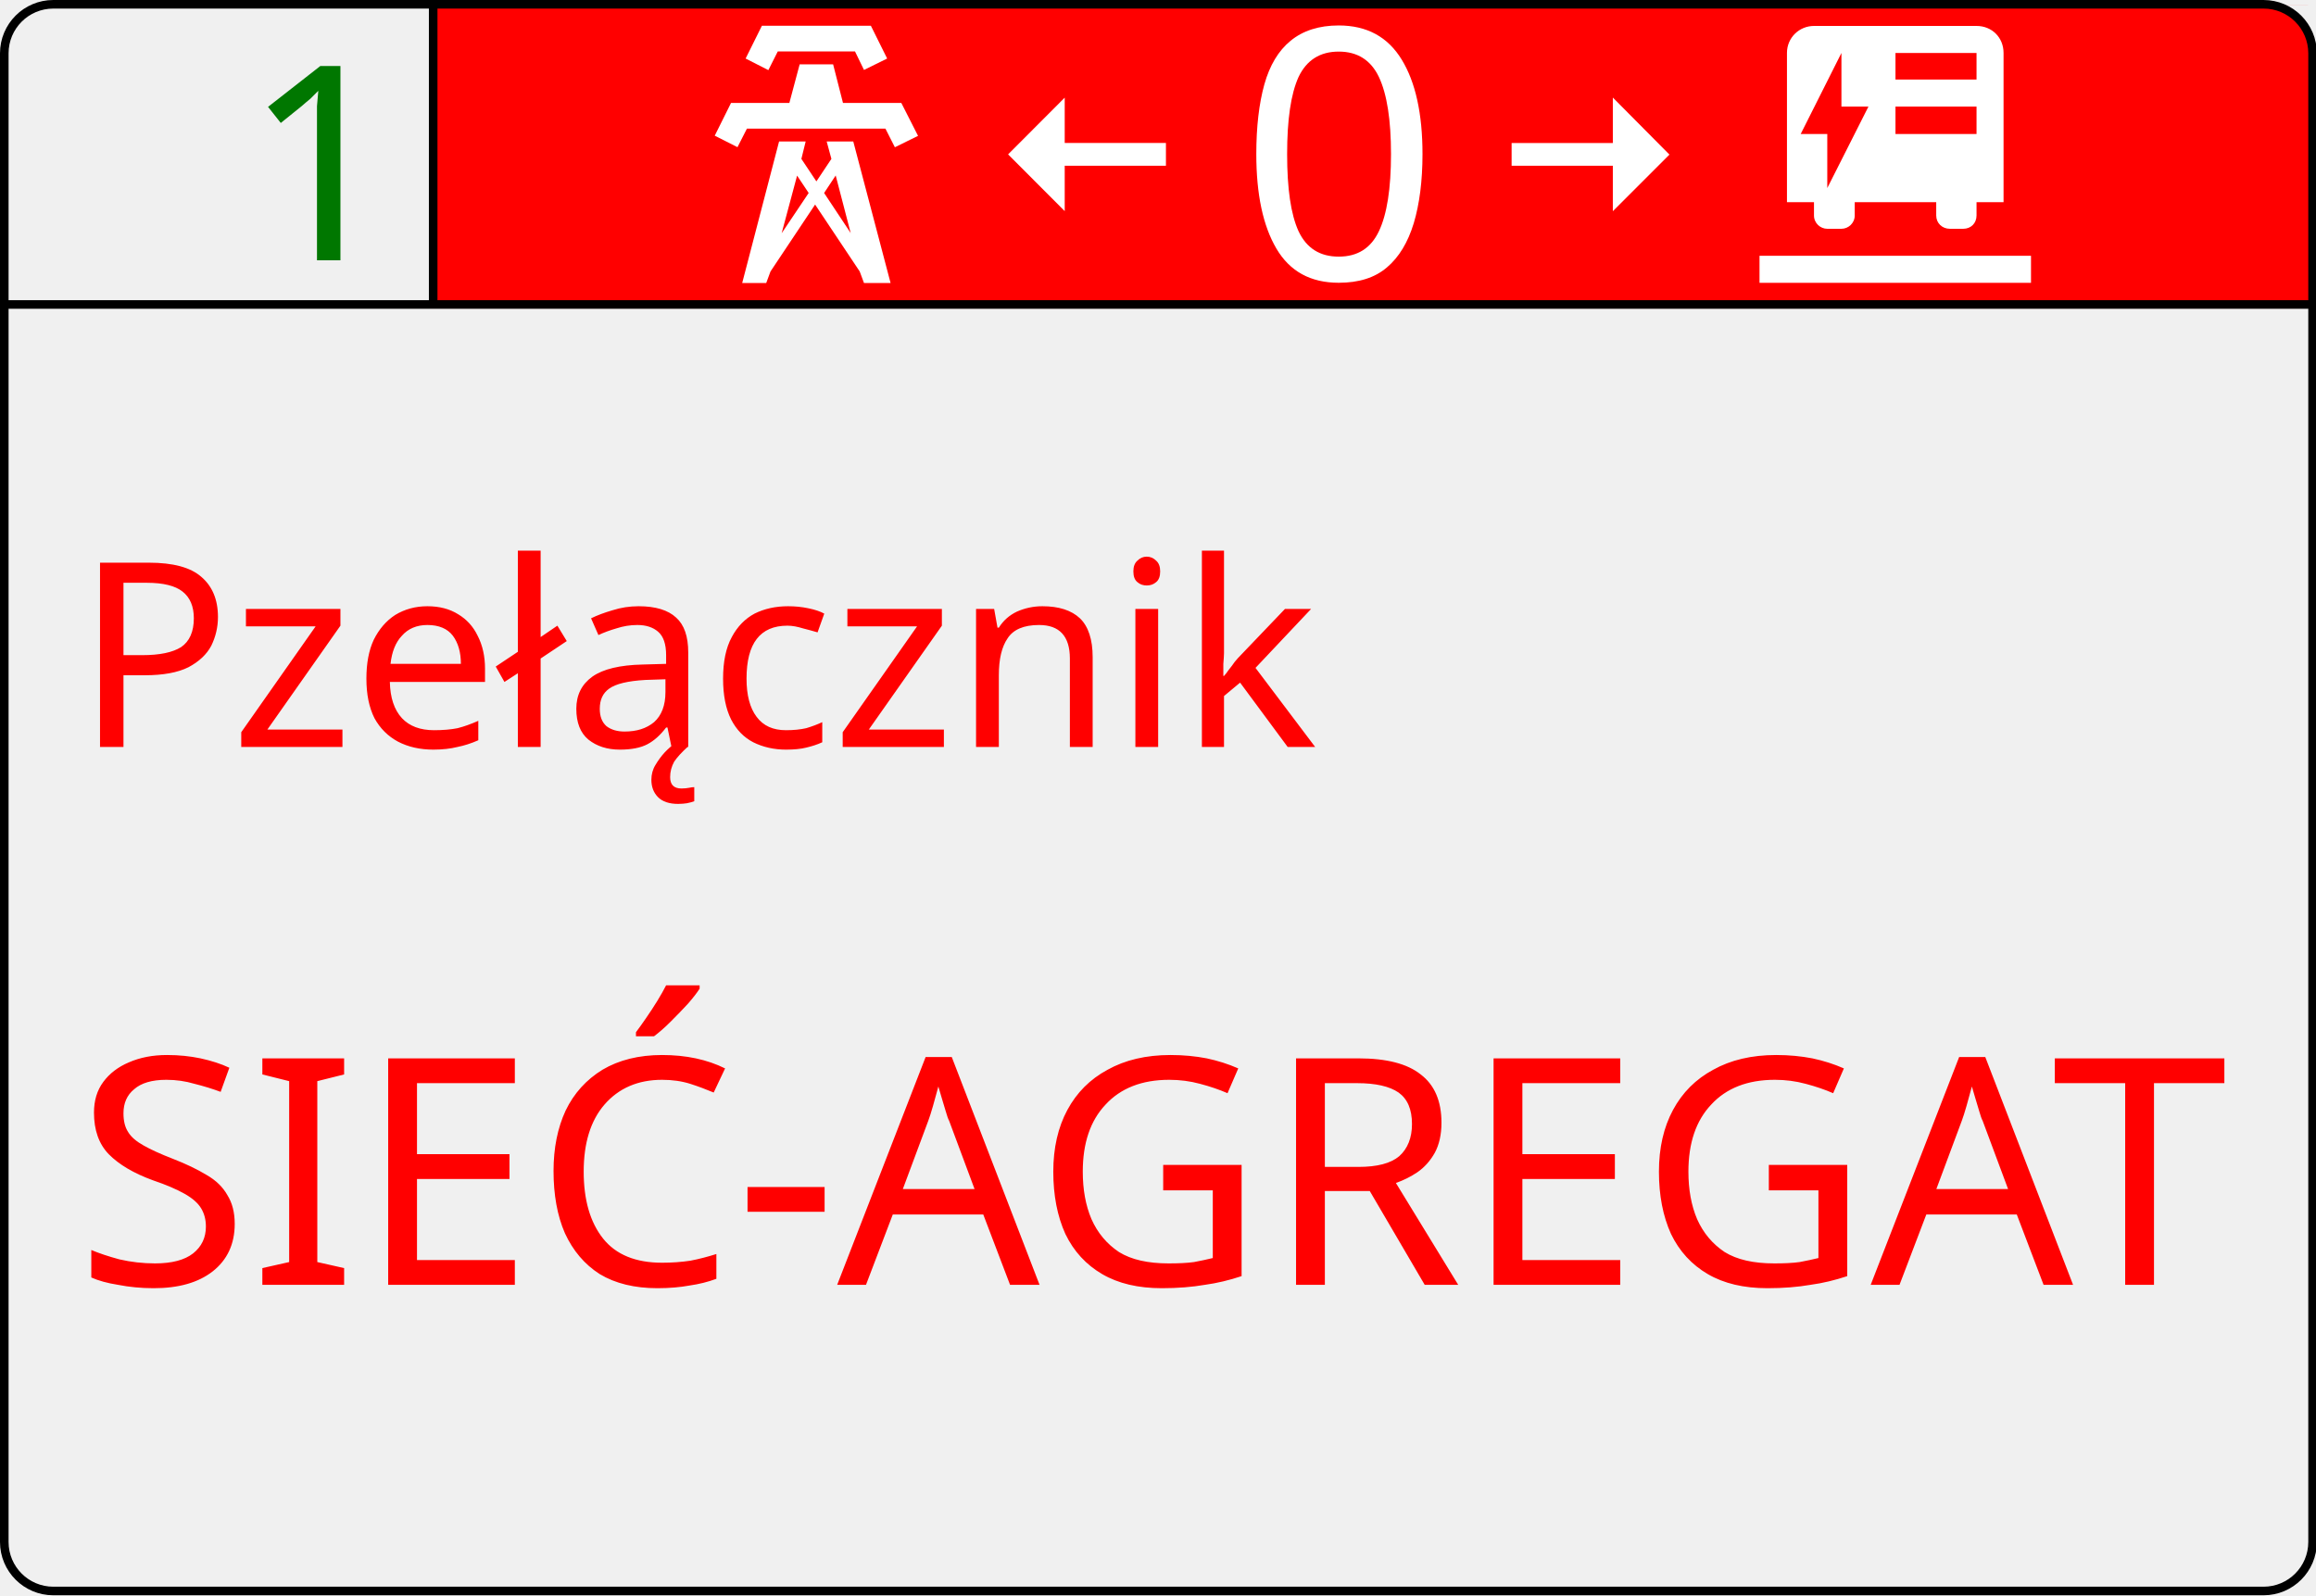
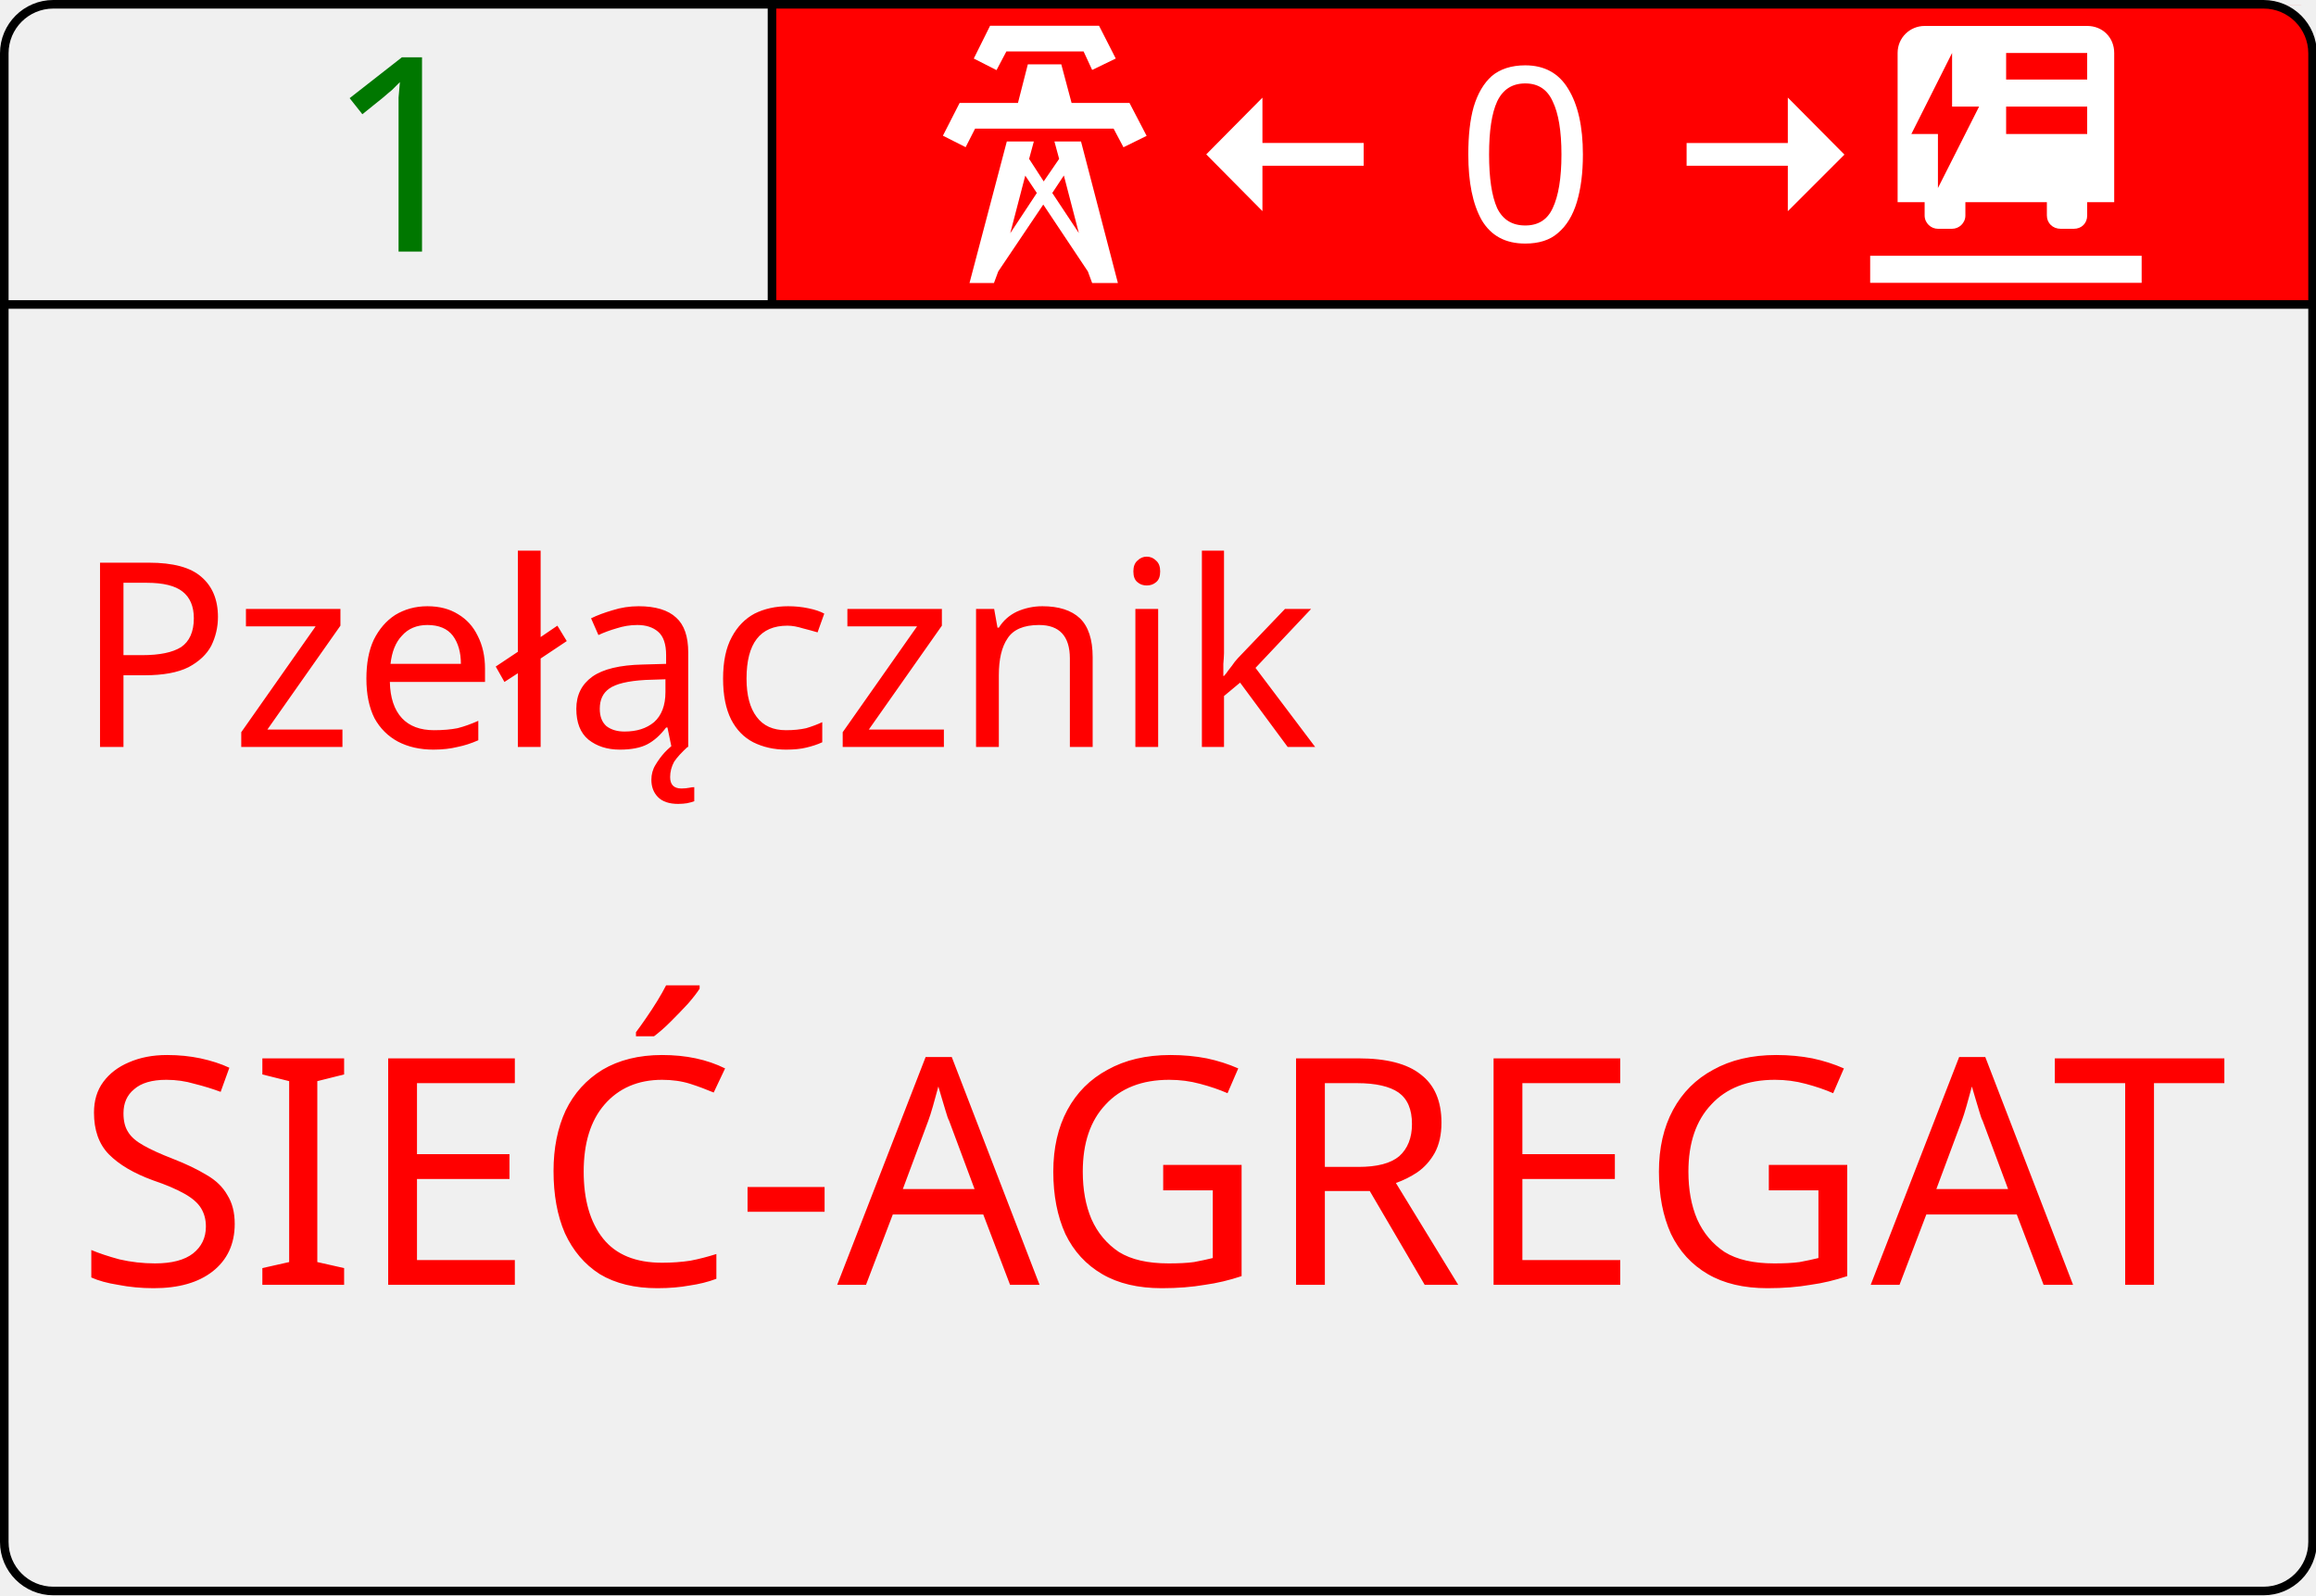
<svg xmlns="http://www.w3.org/2000/svg" width="54mm" height="37.2mm" viewBox="0 0 54 37.2">
-   <path style="fill:#f00;stroke-width:0.3;" d="m 10.1,0.1 42.85,0.029 c 0.72,0 0.97,0.79 0.97,1.37 l -0,5.601 H 10.1 Z" />
+   <path style="fill:#f00;stroke-width:0.3" d="m 18,0.1 34.95,0.029 c 0.72,6e-4 0.97,0.79 0.97,1.37 V 7.1 L 18,7.1 Z" />
  <rect width="53.82" height="37" x="0.1" y="0.1" style="fill:none;stroke:#000;stroke-width:0.2;stroke-miterlimit:4;" ry="1.143" rx="1.143" />
-   <text style="font-size:6.35px;font-family:sans-serif;text-align:end;text-anchor:end;fill:#070;stroke:none" x="9.32" y="6.07">
-     <tspan style="font-size:6.35px;text-align:end;text-anchor:end;fill:#070;stroke-width:0.265" x="9.32" y="6.07">1</tspan>
+   <text style="font-size:6.35px;font-family:sans-serif;text-align:center;text-anchor:middle;fill:#070;stroke:none" x="8.561" y="5.867">
+     <tspan style="font-size:6.35px;text-align:center;text-anchor:middle;fill:#070;stroke-width:0.265" x="9.406" y="5.867">1</tspan>
  </text>
  <text style="font-size:10.02px;font-family:sans-serif;fill:#f00;stroke:none" x="1.753" y="17.42">
    <tspan style="font-size:6.012px;fill:#f00;stroke-width:0.133" x="1.753" y="17.42">Pzełącznik</tspan>
    <tspan style="font-size:7.408px;font-family:sans-serif;-inkscape-font-specification:'sans-serif, Normal';fill:#f00;stroke-width:0.133" x="1.753" y="29.96">SIEĆ-AGREGAT</tspan>
  </text>
  <rect width="53.8" height=".2" x=".1" y="7" />
-   <rect width=".2" height="7" x="10" y=".1" />
-   <g transform="translate(1.335)">
-     <path d="m 40.96,0.605 c -0.34,0 -0.63,0.27 -0.63,0.63 v 3.48 h 0.63 v 0.31 c 0,0.18 0.15,0.31 0.31,0.31 h 0.33 c 0.16,0 0.31,-0.13 0.31,-0.31 v -0.31 h 1.9 v 0.31 c 0,0.18 0.14,0.31 0.32,0.31 h 0.31 c 0.18,0 0.31,-0.13 0.31,-0.31 v -0.31 h 0.63 v -3.48 c 0,-0.36 -0.27,-0.63 -0.63,-0.63 h -3.79 m 1.9,1.25 v -0.62 h 1.89 v 0.62 h -1.89 m 0,0.63 h 1.89 v 0.64 H 42.86 V 2.485 M 41.6,1.235 v 1.25 h 0.63 l -0.96,1.9 v -1.26 h -0.62 l 0.95,-1.89 m 4.42,4.73 v 0.63 h -6.33 v -0.63 z" style="fill:#fff;stroke-width:0.265" />
-     <path d="m 16.58,1.635 -0.53,-0.27 0.38,-0.765 h 2.54 L 19.35,1.365 18.81,1.631 18.6,1.199 H 16.8 L 16.58,1.635 M 19.68,2.4 H 18.32 L 18.09,1.5 H 17.31 L 17.07,2.4 H 15.71 L 15.33,3.164 15.86,3.432 16.08,3 h 3.23 L 19.53,3.434 20.07,3.168 19.68,2.4 M 19.43,6.6 H 18.81 L 18.71,6.33 17.67,4.77 16.63,6.33 16.53,6.6 h -0.56 l 0.86,-3.301 h 0.62 L 17.35,3.705 17.7,4.23 18.05,3.705 17.94,3.299 h 0.62 L 19.43,6.6 M 17.52,4.5 17.25,4.095 16.89,5.439 17.52,4.5 M 18.5,5.435 18.15,4.092 17.88,4.5 Z" style="fill:#fff;stroke-width:0.265" />
-     <text style="font-size:8.164px;font-family:sans-serif;-inkscape-font-specification:'sans-serif, Normal';fill:#fff;stroke-width:0.265" x="27.55" y="6.518">
-       <tspan style="fill:#fff;stroke-width:0.265" x="27.55" y="6.518">0</tspan>
+   <rect width="0.2" height="7" x="17.9" y="0.1" />
+   <g transform="translate(2.575,5e-5)">
+     <path d="m 42.3,0.605 c -0.34,0 -0.63,0.27 -0.63,0.63 v 3.48 h 0.63 v 0.31 c 0,0.18 0.15,0.31 0.31,0.31 h 0.33 c 0.16,0 0.31,-0.13 0.31,-0.31 v -0.31 h 1.9 v 0.31 c 0,0.18 0.14,0.31 0.32,0.31 h 0.31 c 0.18,0 0.31,-0.13 0.31,-0.31 v -0.31 h 0.63 v -3.48 c 0,-0.36 -0.27,-0.63 -0.63,-0.63 H 42.3 m 1.9,1.25 v -0.62 h 1.89 v 0.62 H 44.2 m 0,0.63 h 1.89 v 0.64 H 44.2 v -0.64 m -1.26,-1.25 v 1.25 h 0.63 l -0.96,1.9 v -1.26 h -0.62 l 0.95,-1.89 m 4.42,4.73 v 0.63 h -6.33 v -0.63 z" style="fill:#fff;stroke-width:0.265" />
+     <path d="m 20.66,1.635 -0.53,-0.27 0.38,-0.765 h 2.54 l 0.39,0.765 -0.55,0.266 -0.2,-0.432 h -1.8 L 20.66,1.635 M 23.76,2.4 H 22.41 L 22.17,1.5 H 21.39 L 21.16,2.4 H 19.8 L 19.41,3.164 19.94,3.432 20.16,3 h 3.23 L 23.62,3.434 24.16,3.168 23.76,2.4 M 23.51,6.6 H 22.89 L 22.79,6.33 21.75,4.77 20.7,6.33 20.6,6.6 H 20.03 L 20.9,3.299 h 0.63 L 21.42,3.705 21.76,4.23 22.12,3.705 22.01,3.299 h 0.62 L 23.49,6.6 M 21.6,4.5 21.33,4.095 20.98,5.439 21.6,4.5 M 22.58,5.435 22.23,4.092 21.96,4.5 Z" style="fill:#fff;stroke-width:0.265" />
+     <text style="font-size:5.644px;font-family:sans-serif;-inkscape-font-specification:'sans-serif, Normal';fill:#fff;stroke-width:0.265" x="31.38" y="5.618">
+       <tspan style="font-size:5.644px;fill:#fff;stroke-width:0.265" x="31.38" y="5.618">0</tspan>
    </text>
-     <path d="M 23.49,4.923 V 3.865 h 2.36 V 3.333 H 23.49 V 2.277 L 22.17,3.6 Z" style="fill:#fff;stroke-width:0.265" />
-     <path d="m 36.27,4.925 v -1.06 h -2.36 v -0.53 h 2.36 v -1.06 l 1.32,1.33 z" style="fill:#fff;stroke-width:0.265" />
+     <path d="M 26.86,4.923 V 3.865 h 2.36 V 3.333 H 26.86 V 2.277 L 25.55,3.6 Z" style="fill:#fff;stroke-width:0.265" />
+     <path d="m 39.11,4.925 v -1.06 h -2.36 v -0.53 h 2.36 v -1.06 l 1.32,1.33 z" style="fill:#fff;stroke-width:0.265" />
  </g>
</svg>
